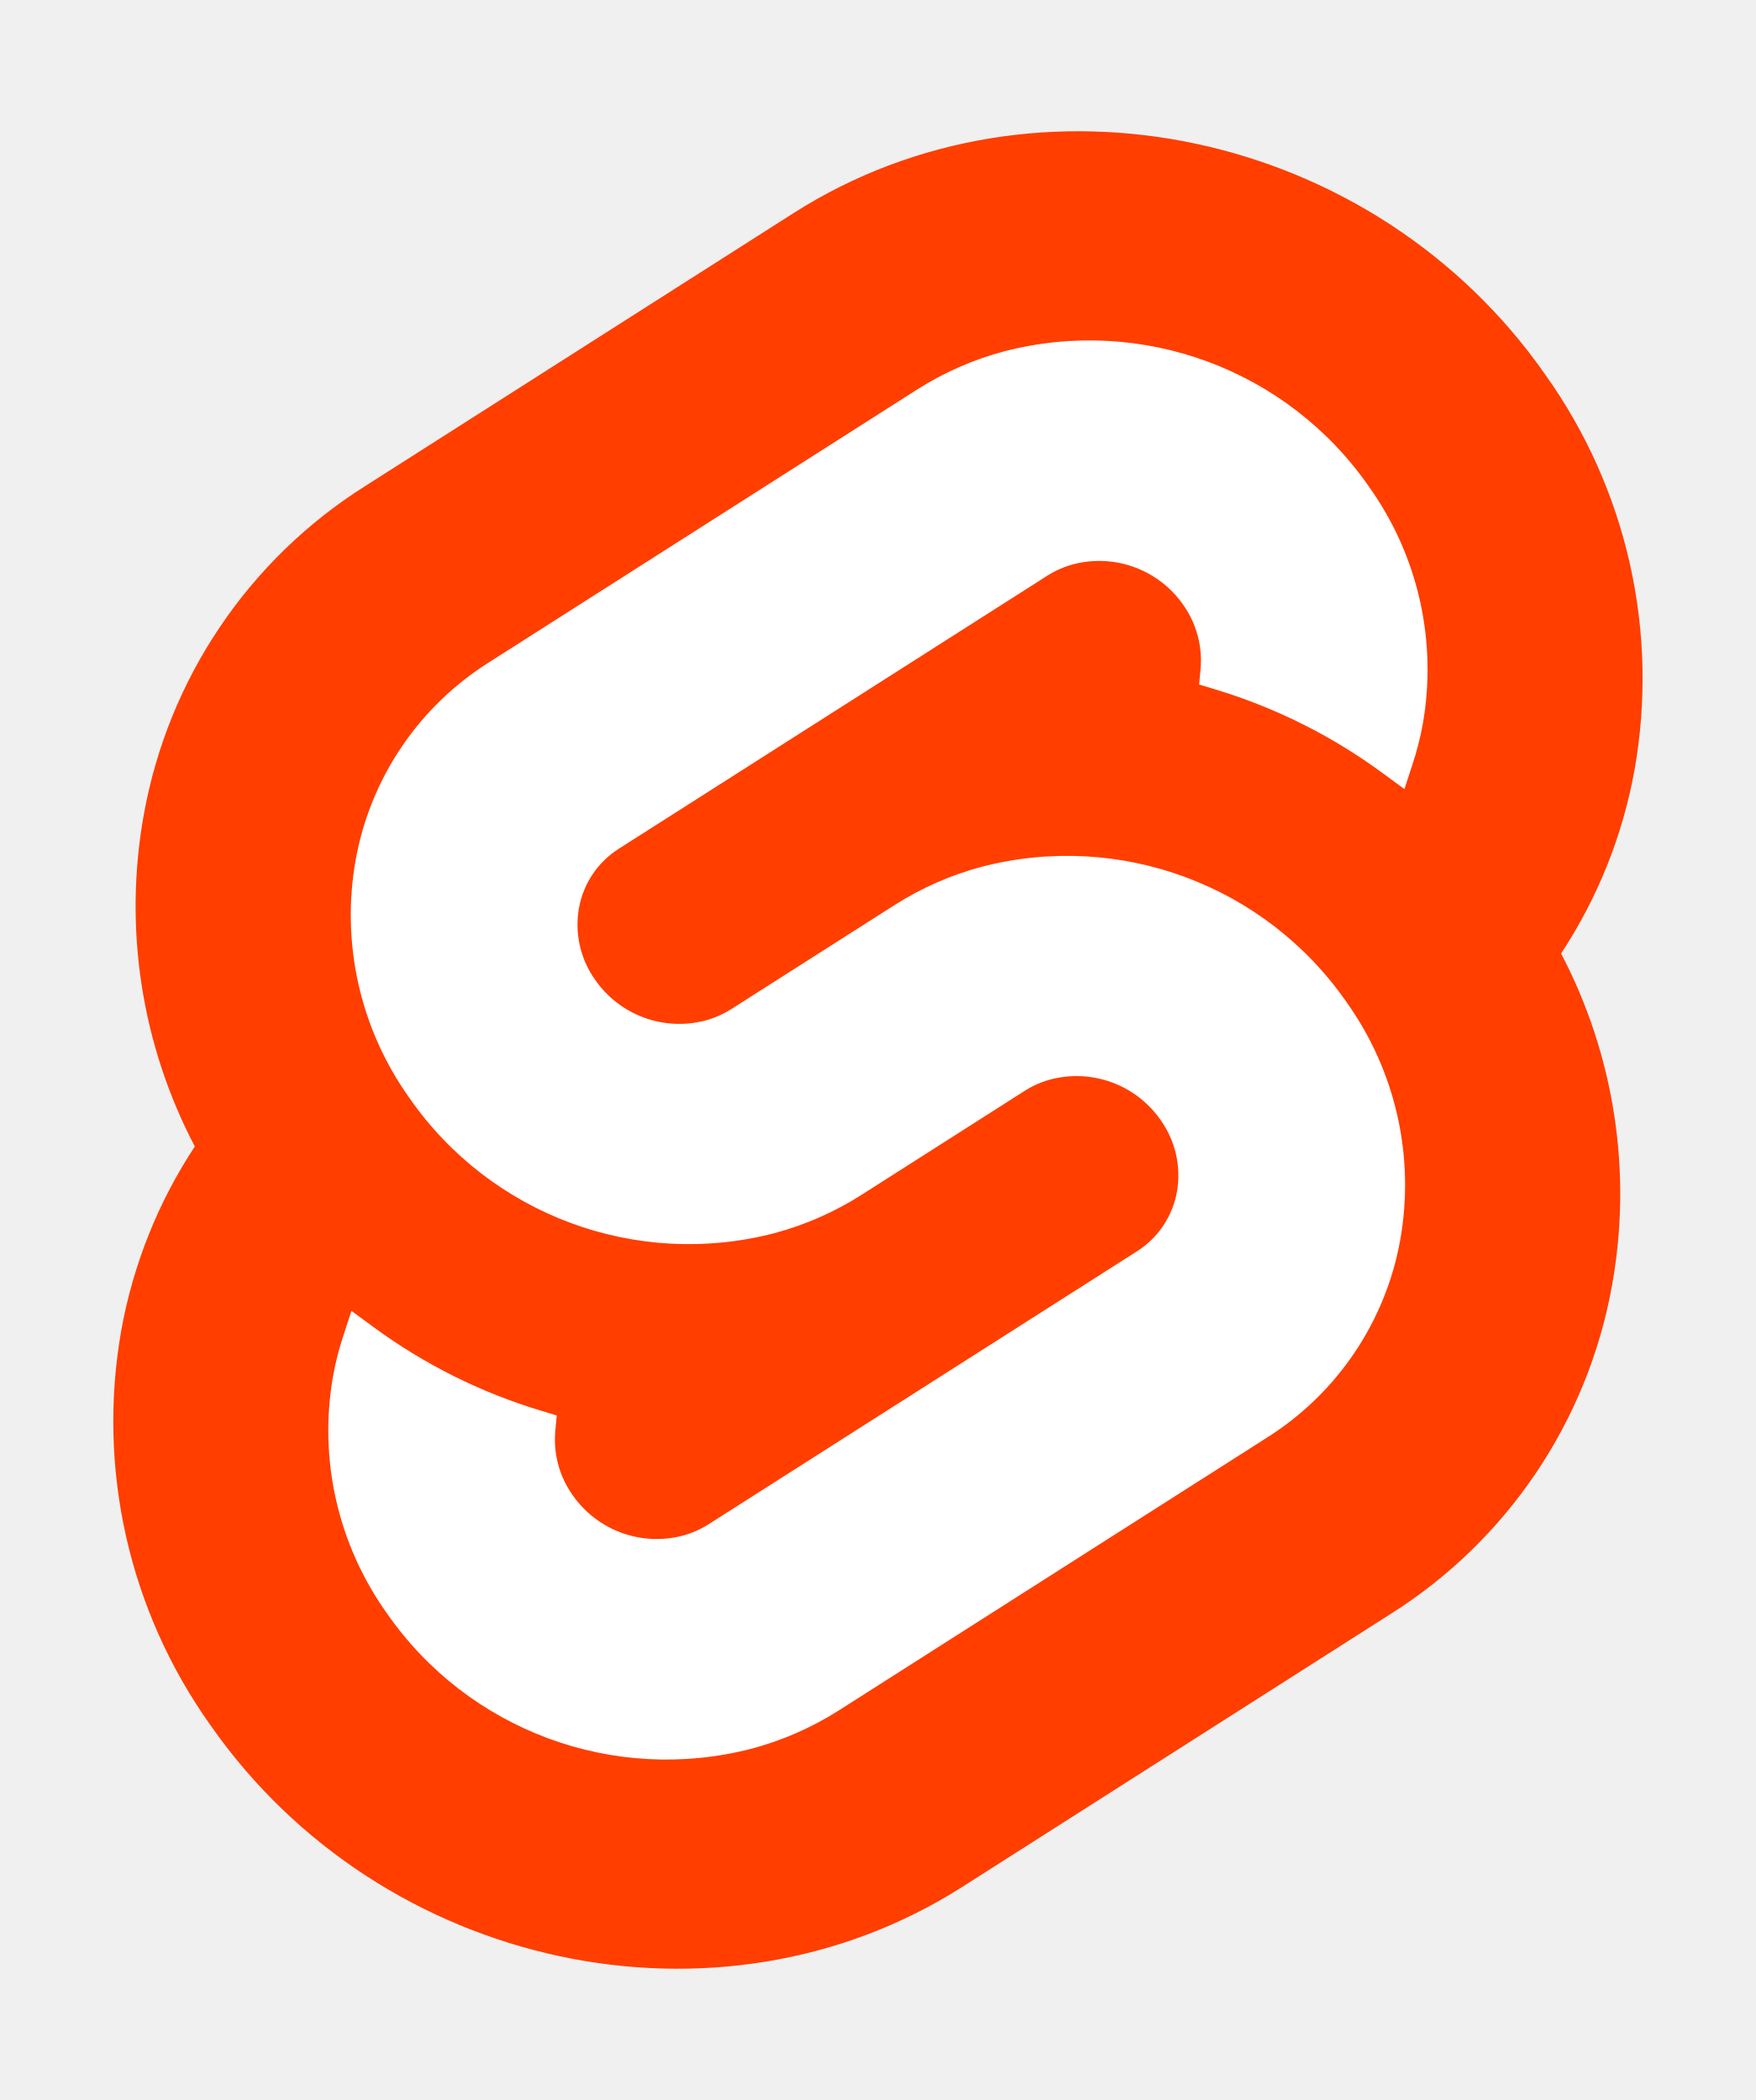
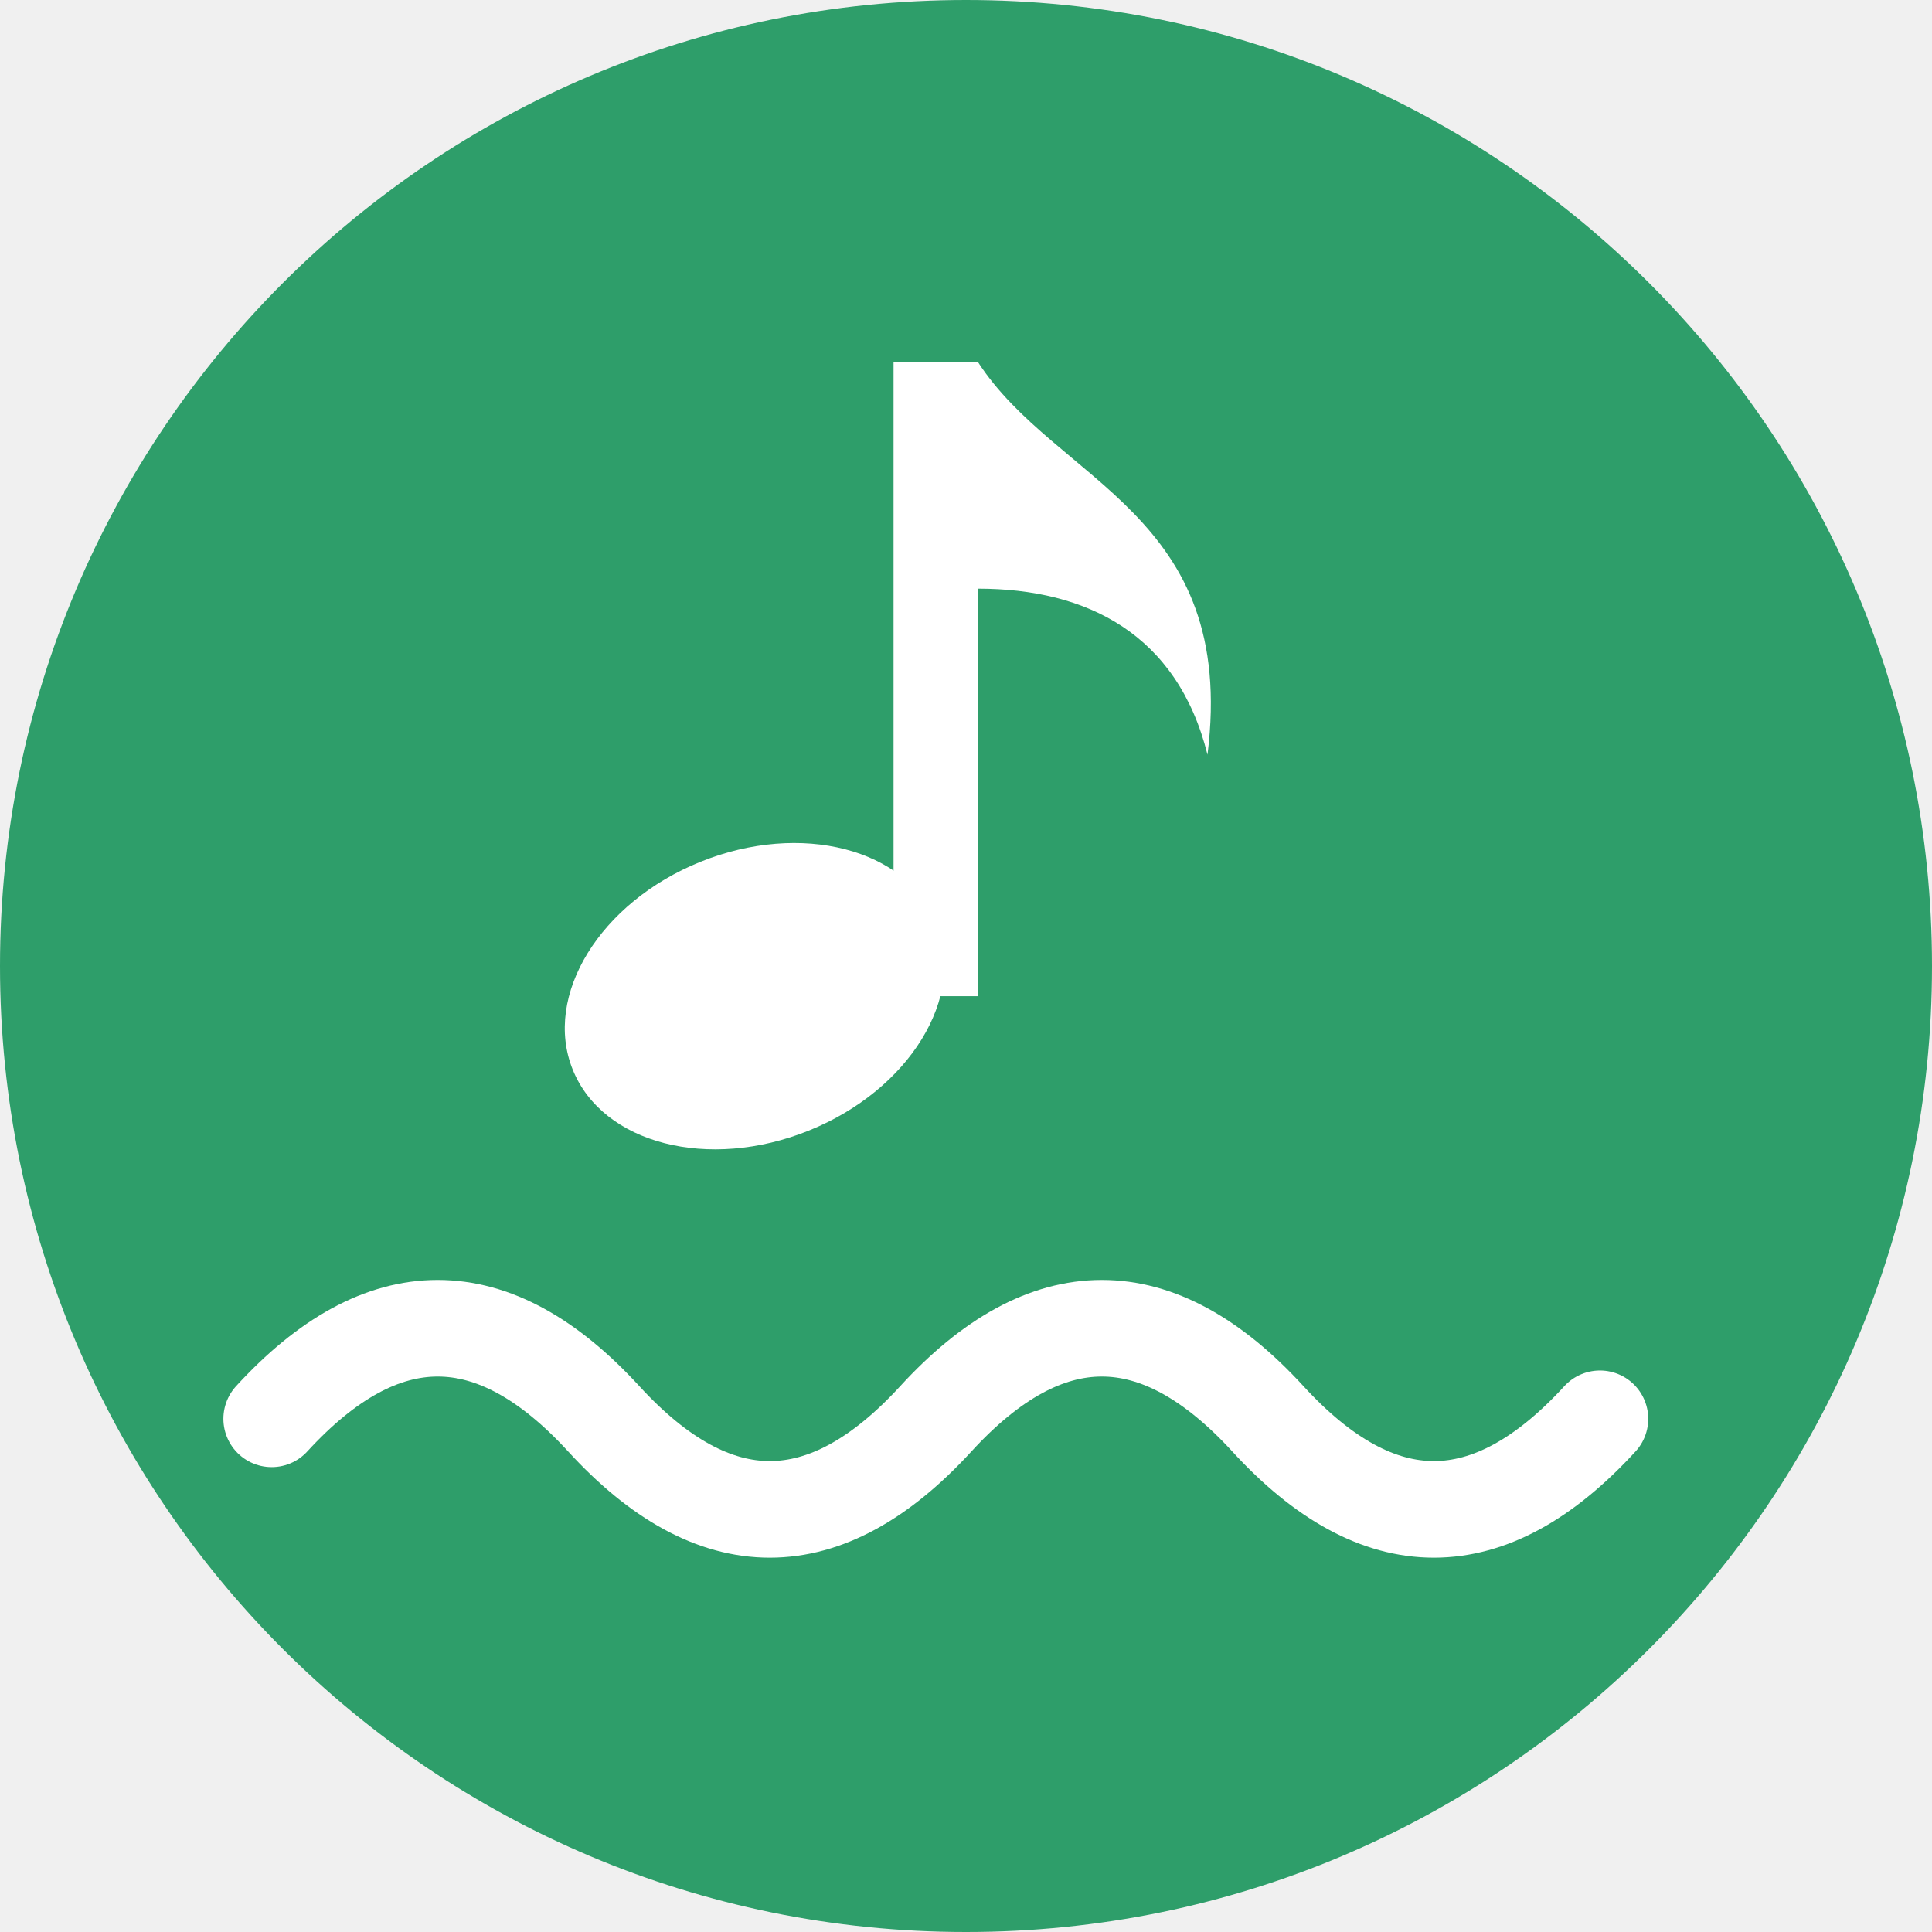
- <svg xmlns="http://www.w3.org/2000/svg" width="107" height="128" viewBox="0 0 107 128">
-   <path d="M94.157 22.819c-10.4-14.885-30.94-19.297-45.792-9.835L22.282 29.608A29.92 29.92 0 0 0 8.764 49.65a31.5 31.5 0 0 0 3.108 20.231 30 30 0 0 0-4.477 11.183 31.9 31.9 0 0 0 5.448 24.116c10.402 14.887 30.942 19.297 45.791 9.835l26.083-16.624A29.92 29.92 0 0 0 98.235 78.35a31.53 31.53 0 0 0-3.105-20.232 30 30 0 0 0 4.474-11.182 31.88 31.88 0 0 0-5.447-24.116" style="fill:#ff3e00" />
-   <path d="M45.817 106.582a20.72 20.72 0 0 1-22.237-8.243 19.17 19.17 0 0 1-3.277-14.503 18 18 0 0 1 .624-2.435l.49-1.498 1.337.981a33.6 33.6 0 0 0 10.203 5.098l.97.294-.09.968a5.85 5.85 0 0 0 1.052 3.878 6.24 6.24 0 0 0 6.695 2.485 5.8 5.8 0 0 0 1.603-.704L69.27 76.28a5.43 5.43 0 0 0 2.45-3.631 5.8 5.8 0 0 0-.987-4.371 6.24 6.24 0 0 0-6.698-2.487 5.7 5.7 0 0 0-1.6.704l-9.953 6.345a19 19 0 0 1-5.296 2.326 20.72 20.72 0 0 1-22.237-8.243 19.17 19.17 0 0 1-3.277-14.502 17.99 17.99 0 0 1 8.13-12.052l26.081-16.623a19 19 0 0 1 5.3-2.329 20.72 20.72 0 0 1 22.237 8.243 19.17 19.17 0 0 1 3.277 14.503 18 18 0 0 1-.624 2.435l-.49 1.498-1.337-.98a33.6 33.6 0 0 0-10.203-5.1l-.97-.294.09-.968a5.86 5.86 0 0 0-1.052-3.878 6.24 6.24 0 0 0-6.696-2.485 5.8 5.8 0 0 0-1.602.704L37.73 51.72a5.42 5.42 0 0 0-2.449 3.63 5.79 5.79 0 0 0 .986 4.372 6.24 6.24 0 0 0 6.698 2.486 5.8 5.8 0 0 0 1.602-.704l9.952-6.342a19 19 0 0 1 5.295-2.328 20.72 20.72 0 0 1 22.237 8.242 19.17 19.17 0 0 1 3.277 14.503 18 18 0 0 1-8.13 12.053l-26.081 16.622a19 19 0 0 1-5.3 2.328" style="fill:#fff" />
+ <svg xmlns="http://www.w3.org/2000/svg" viewBox="0 0 64 64">
+   <circle cx="32" cy="32" r="32" fill="#2e9e6a" />
+   <ellipse cx="25" cy="33" rx="6.5" ry="4.8" transform="rotate(-22 25 33)" fill="#ffffff" />
+   <rect x="29.6" y="12" width="2.8" height="21" fill="#ffffff" />
+   <path d="M32.4 12 C35 16 41 17 40 25 C39 21 36 19.5 32.4 19.5 Z" fill="#ffffff" />
+   <path d="M9 47 q5.5 -6 11 0 t11 0 t11 0 t11 0" fill="none" stroke="#ffffff" stroke-width="3.2" stroke-linecap="round" />
</svg>
